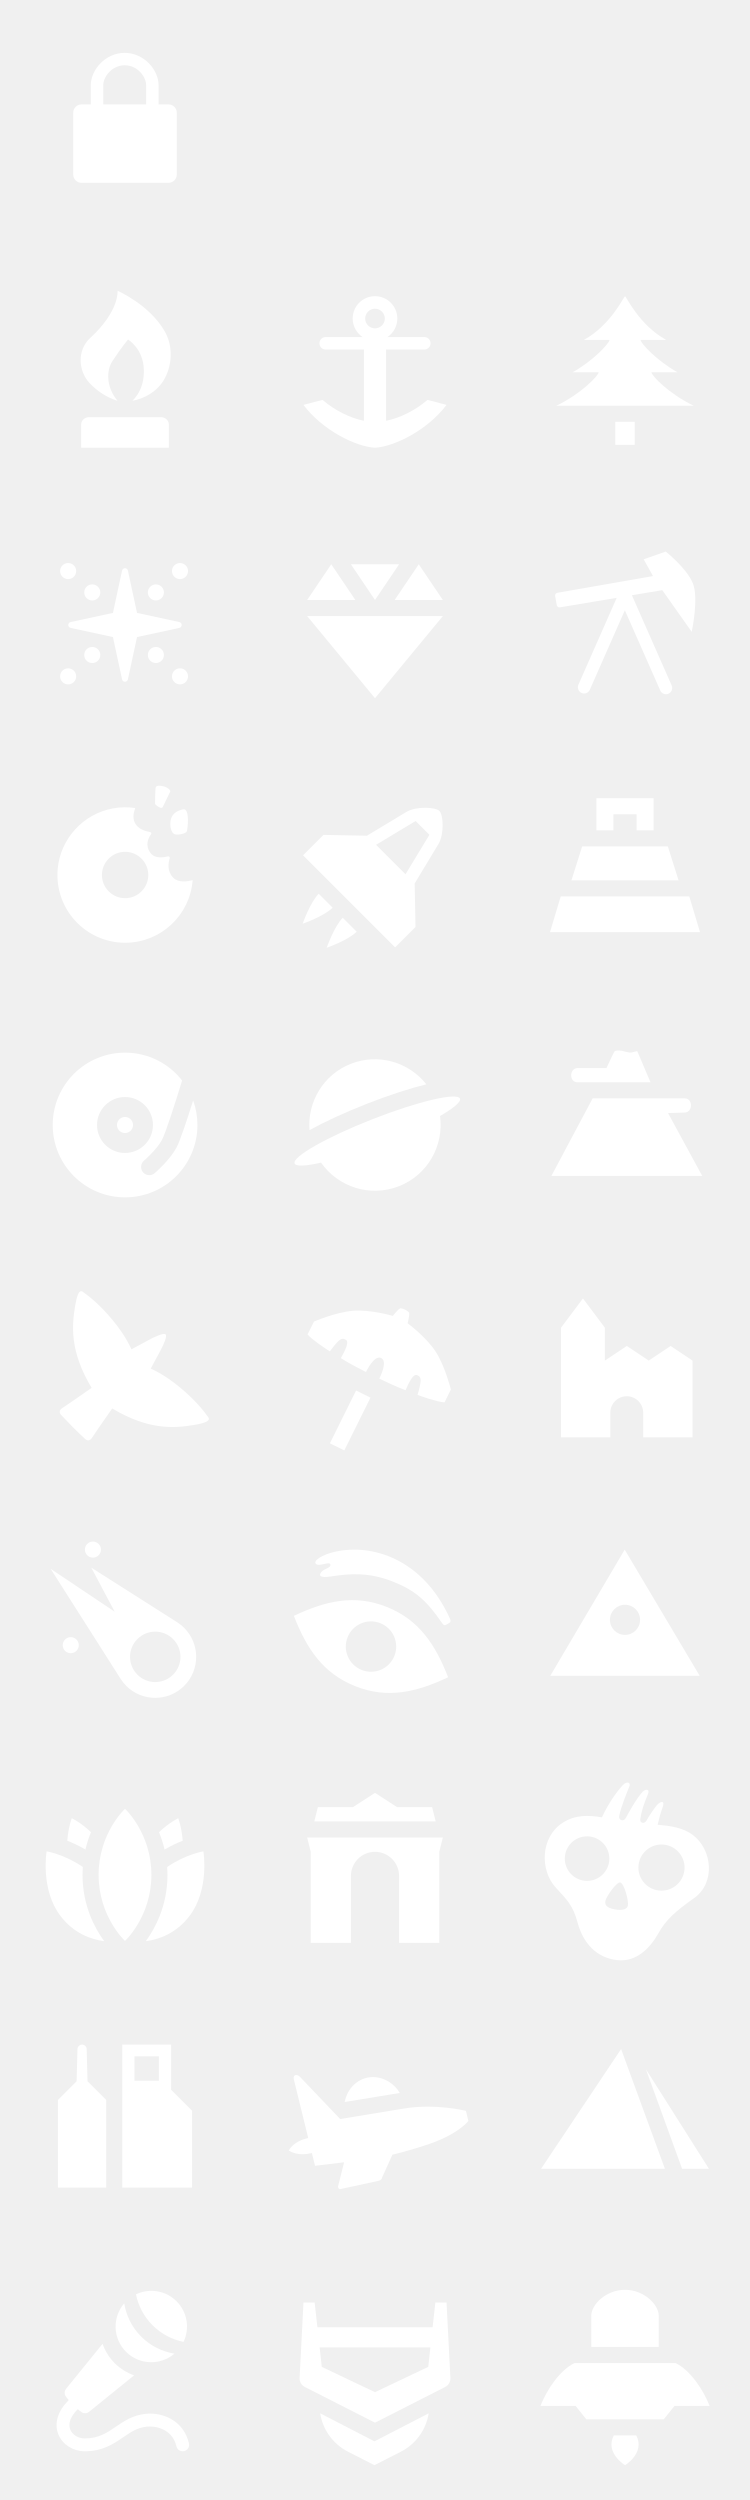
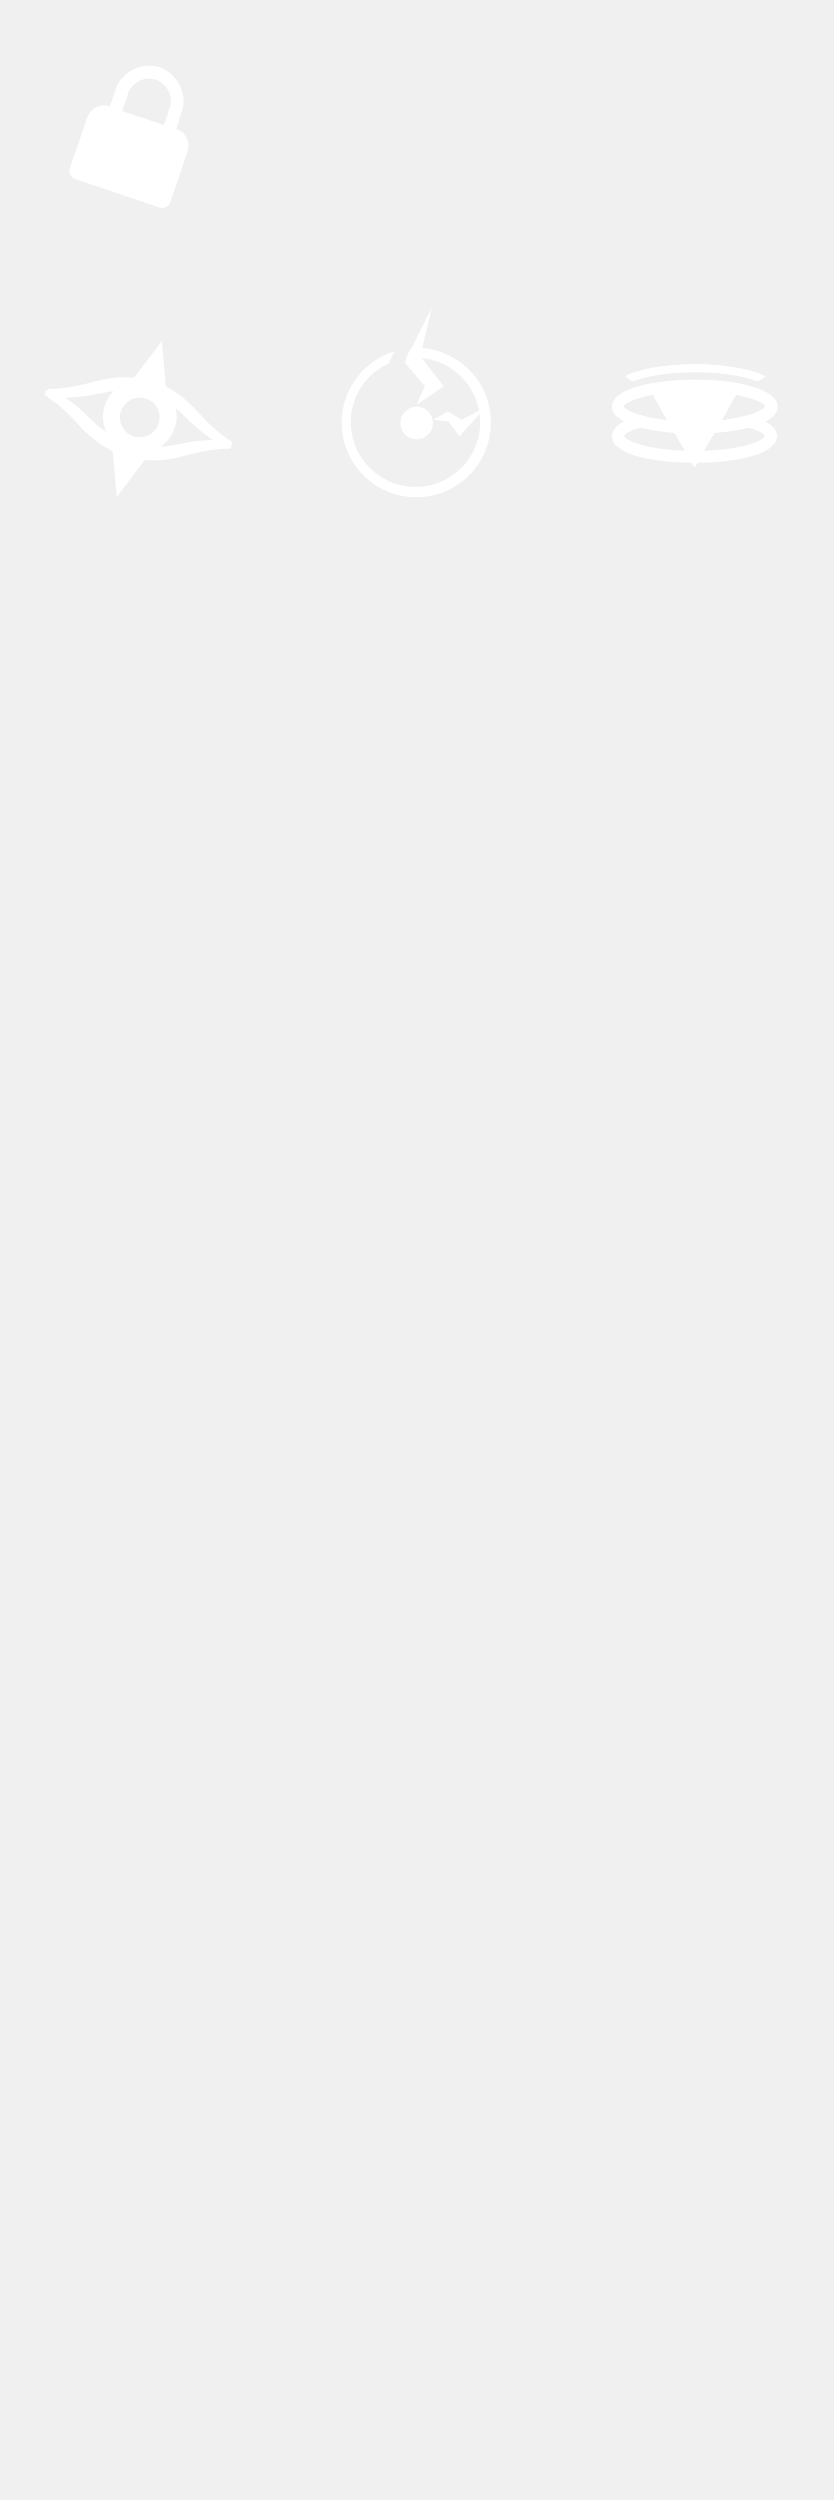
- <svg xmlns="http://www.w3.org/2000/svg" viewBox="0 0 210 700">
-   <path d="m47.19 29.24h-2.79v-5.39c0-4.27-4.06-9.04-9.49-9.05-5.43 0-9.49 4.79-9.49 9.05v5.39h-2.61c-1.27 0-2.31 1.04-2.31 2.31v17.33c0 1.27 1.04 2.31 2.31 2.31h24.38c1.27 0 2.31-1.04 2.31-2.31v-17.33c0-1.27-1.04-2.31-2.31-2.31zm-18.28-5.39c0-2.26 2.34-5.56 6-5.57 3.67 0 6.01 3.3 6.01 5.57v5.39h-12v-5.39z" fill="#fff" />
-   <g fill="#fff">
-     <circle cx="19.81" cy="460.65" r="2.25" />
-     <circle cx="26.02" cy="433.89" r="2.25" />
-     <path d="m51.58 455.81c-.59-.59-1.23-1.1-1.9-1.53s-24.11-15.33-24.11-15.33l6.54 12.33-17.93-12.01 19.52 30.69c.46.73 1 1.43 1.64 2.08 4.48 4.48 11.75 4.48 16.23 0s4.48-11.75 0-16.23zm-3.12 13.1c-2.76 2.76-7.22 2.76-9.98 0s-2.76-7.22 0-9.98 7.22-2.76 9.98 0 2.76 7.22 0 9.98z" />
-     <path d="m48.5 245.75c-1.8-1.84-1.36-4.24-.98-5.44.1-.3-.18-.6-.49-.52-1.22.29-3.63.75-4.91-.98-1.6-2.16-.58-4.2.16-5.19.19-.25.05-.6-.26-.65-1.03-.18-2.88-.66-3.85-1.93-1.27-1.65-.75-3.49-.31-4.79-1.99-.3-4.08-.29-6.23.1-8.34 1.51-14.78 8.57-15.48 17.02-.94 11.21 7.88 20.6 18.89 20.6 9.99 0 18.17-7.73 18.9-17.53-1.38.38-3.97.81-5.43-.68zm-13.47 5.74c-3.58 0-6.49-2.91-6.49-6.49s2.91-6.49 6.49-6.49 6.49 2.91 6.49 6.49-2.91 6.49-6.49 6.49z" />
-     <path d="m45.91 220.19c-1.17-.29-2.04-.28-2.29.23-.15.3-.24 4.31-.21 4.62s1.05.98 1.38 1.08.63.14.77-.13 1.93-3.98 2.1-4.35-.79-1.2-1.76-1.44z" />
-     <path d="m51.21 226.62c-1.6.4-2.82 1.05-3.34 2.7-.42 1.34-.16 3.94 1.15 4.3.93.25 3.01-.24 3.27-.79s.98-6.72-1.08-6.21z" />
-     <path d="m193.68 176.92s2.05-9.42.3-13.65c-1.75-4.22-7.57-8.83-7.57-8.83l-6.18 2.17 2.61 4.69-26.77 4.68c-.42.07-.7.47-.63.9l.45 2.55c.07.42.47.7.89.63l15.9-2.67-10.73 24.33c-.39.88.01 1.92.89 2.31s1.92-.01 2.31-.9l9.81-22.26 9.91 22.47c.39.88 1.42 1.29 2.31.9.88-.39 1.28-1.42.89-2.31l-11.14-25.26 8.51-1.43 8.24 11.67z" />
-     <path d="m187.05 311.66c1.89-.04 3.9-.14 4.59-.14 2.39 0 2.47-3.98.08-3.98h-25.78l-11.56 21.73h42.25z" />
-     <path d="m178.48 294.41c-.17-.26-1.36.4-2.24.3-.41-.05-1.37-.28-1.84-.42s-1.89-.29-2.31.08c-.14.12-1.55 3.06-2.27 4.69-2.55.02-7.28 0-8.06 0-2.39 0-2.47 3.98-.08 3.98h20.46l-3.67-8.63z" />
-     <circle cx="35" cy="315" r="2.25" />
-     <path d="m49.41 321.33c-1.91 3.57-5.95 7.03-6.12 7.17-.43.37-.96.55-1.49.55-.65 0-1.3-.27-1.75-.81-.82-.97-.71-2.42.26-3.25.04-.03 3.55-3.05 5.05-5.84.99-1.84 3.58-9.91 5.63-16.61-3.71-4.75-9.48-7.8-15.97-7.8-11.19 0-20.26 9.07-20.26 20.26s9.07 20.26 20.26 20.26 20.26-9.07 20.26-20.26c0-2.41-.42-4.72-1.2-6.87-1.64 5.21-3.64 11.29-4.66 13.2zm-22.24-6.33c0-4.32 3.5-7.83 7.83-7.83s7.83 3.51 7.83 7.83-3.51 7.83-7.83 7.83-7.83-3.5-7.83-7.83z" />
-     <path d="m128.79 307.62c-.72-1.84-11.67.73-24.46 5.74s-22.57 10.57-21.84 12.41c.35.9 3.16.74 7.43-.24 0 0-.01.01-.02.02 4.77 6.81 13.72 9.76 21.8 6.59s12.64-11.41 11.51-19.65c0 0-.02 0-.03 0 3.8-2.18 5.97-3.98 5.62-4.88z" />
-     <path d="m102.65 309.08c6.1-2.39 12-4.32 16.73-5.47-4.89-6.2-13.4-8.78-21.13-5.75s-12.21 10.71-11.59 18.58c4.25-2.36 9.89-4.96 15.99-7.35z" />
-     <path d="m187 237h-12-12l-3 9.5h15 15z" />
-     <path d="m193 251h-18-18l-3 10h21 21z" />
-     <path d="m167 223.5v9h4.75v-4.5h6.5v4.5h4.75v-9z" />
-     <path d="m31.62 171.62 2.56-11.86c.19-.88 1.44-.88 1.63 0l2.56 11.86 11.84 2.56c.88.19.88 1.44 0 1.63l-11.84 2.56-2.56 11.86c-.19.88-1.44.88-1.63 0l-2.56-11.86-11.84-2.56c-.88-.19-.88-1.44 0-1.63z" />
-     <circle cx="43.65" cy="165.88" r="2.25" />
-     <circle cx="50.4" cy="159.9" r="2.25" />
-     <circle cx="19.08" cy="189.38" r="2.25" />
-     <circle cx="25.83" cy="183.4" r="2.25" />
-     <circle cx="43.65" cy="183.4" r="2.25" />
-     <circle cx="50.4" cy="189.38" r="2.25" />
-     <circle cx="25.83" cy="165.88" r="2.25" />
-     <circle cx="19.08" cy="159.9" r="2.25" />
-     <path d="m86 172.5 19 23 19-23z" />
-     <path d="m98.25 158 6.75 10 6.75-10z" />
-     <path d="m124 168-6.75-10-6.75 10z" />
-     <path d="m99.5 168-6.75-10-6.75 10z" />
-     <path d="m174.92 433.89-20.84 35.33h41.83l-21-35.33zm.08 23.88c-2.33 0-4.22-1.89-4.22-4.22s1.89-4.22 4.22-4.22 4.22 1.89 4.22 4.22-1.89 4.22-4.22 4.22z" />
-     <path d="m89.24 250.25c-2.4 2.4-4.5 8.4-4.5 8.4s6-2.1 8.4-4.5z" />
-     <path d="m95.97 256.98c-2.4 2.4-4.5 8.4-4.5 8.4s6-2.1 8.4-4.5z" />
-     <path d="m116.11 247.37 6.67-11.07c1.63-2.7 1.38-8.12.26-9.23s-6.52-1.36-9.23.26l-11.07 6.67-12.18-.23-5.71 5.71 12.89 12.89 12.89 12.89 5.71-5.71zm-10.82-10.82 11.07-6.67 3.87 3.87-6.69 11.05z" />
-     <path d="m122.1 378.64c-2.59-4.15-7.97-8.13-7.97-8.13s.59-2.22.44-2.88c-.09-.36-1.13-.93-1.13-.93s-1.08-.49-1.42-.34c-.63.28-2.03 2.09-2.03 2.09s-6.42-1.88-11.29-1.42c-4.88.45-10.79 3.01-10.79 3.01s-1.59 3.22-1.79 3.61c1.28 1.53 5.55 4.32 6.24 4.74.78-1.1 2.09-2.66 2.52-3.02.72-.6 1.31-.65 2-.2.9.59-.13 2.8-1.44 5.11 1.94 1.27 5.75 3.25 7.03 3.89 1.1-2.22 2.78-4.64 4.26-3.91s.56 3.54-.53 5.76c1.28.63 5.17 2.46 7.35 3.24 1.05-2.44 2.19-4.6 3.19-4.24.78.28 1.1.78 1.05 1.71-.03.56-.47 2.55-.88 3.84.76.3 5.56 2.01 7.55 2.1.2-.4 1.79-3.61 1.79-3.61s-1.55-6.26-4.14-10.41z" />
-     <path d="m89.81 395.46h16.5v4.5h-16.5z" transform="matrix(.4441661 -.8959445 .8959445 .4441661 -301.83 308.94)" />
-     <path d="m187.78 376.87-6.14 4.09-6.14-4.09-6.14 4.09v-9.21l-6.14-8.19-6.14 8.19v30.7h13.81v-6.9c0-2.54 2.06-4.6 4.6-4.6s4.6 2.06 4.6 4.6v6.9h13.81v-21.49l-6.14-4.09z" />
-     <path d="m58.32 396.84c-1.36-1.94-3.77-4.93-8.05-8.46-4.58-3.78-8.07-5.17-8.07-5.17s2.01-3.72 2.76-5.12c.76-1.4 1.93-3.95 1.42-4.46s-3.05.66-4.46 1.42c-1.4.75-5.12 2.76-5.12 2.76s-1.39-3.49-5.17-8.07c-3.53-4.28-6.52-6.69-8.47-8.05-1.01-.71-1.63 1.03-2.12 3.95-.95 5.65-1.51 12.75 4.61 22.96 0 0-6.55 4.59-8.19 5.64-1 .64-.81 1.43-.44 1.85.38.43 3.03 3.18 3.39 3.52.33.37 3.09 3.02 3.52 3.39.42.37 1.21.56 1.85-.44 1.05-1.65 5.64-8.19 5.64-8.19 10.21 6.11 17.31 5.56 22.96 4.61 2.91-.49 4.65-1.11 3.95-2.12z" />
-     <path d="m108.29 449.94c-9.04-3.6-17.12-1.7-26.01 2.5 3.57 9.16 8.13 16.09 17.18 19.69 9.04 3.6 17.12 1.7 26.01-2.5-3.57-9.16-8.14-16.09-17.18-19.69zm2.14 13.71c-1.44 3.62-5.54 5.39-9.16 3.94-3.62-1.44-5.39-5.54-3.94-9.16 1.44-3.62 5.54-5.39 9.16-3.94 3.62 1.44 5.39 5.54 3.94 9.16z" />
-     <path d="m126 453.26c.24.53.22.92-.19 1.16-.63.37-.54.31-.97.55-.35.2-.66.09-1.05-.49-4.28-6.24-7.45-9.17-13.95-11.7-6.46-2.51-11.59-2.25-17.21-1.37-3.23.51-3.44-.35-2.62-1.29s2.71-1.09 2.5-2.05c-.22-1.01-2.94.6-3.94-.1-1.18-.83 1.5-2.7 5.61-3.57 9.65-2.04 24.06 1.68 31.82 18.85z" />
+ <svg xmlns="http://www.w3.org/2000/svg" version="1.1" x="0px" y="0px" viewBox="0 0 210 630" style="enable-background:new 0 0 210 630;" xml:space="preserve">
+   <style type="text/css">
+ 	.st0{fill:#FFFFFF;}
+ 	.st1{fill:#FFFFFF;stroke:#FFFFFF;stroke-miterlimit:10;}
+ </style>
+   <g id="Layer_2">
+ </g>
+   <g id="Layer_1">
+     <path class="st0" d="M44.4,32.5L44.4,32.5l1.5-4.7C47.2,24,45,18.7,40.3,17c-4.7-1.6-9.7,1.4-11,5.1l-1.6,4.7l0,0   c-2.4-0.8-4.9,0.5-5.7,2.8l-4.4,12.8c-0.4,1.1,0.2,2.3,1.3,2.7l21.3,7.2c1.1,0.4,2.3-0.2,2.7-1.3l4.3-12.7   C48.1,35.9,46.8,33.3,44.4,32.5z M32.4,23.2c0.7-2,3.7-4.2,6.9-3.1c3.2,1.1,4.2,4.7,3.6,6.7l-1.6,4.7L30.8,28L32.4,23.2z" />
+     <g>
+       <circle class="st0" cx="105" cy="106.6" r="4.1" />
+       <polygon class="st0" points="111.8,97.3 105.9,101.4 105,102 105.8,100.1 105.9,99.9 107.1,97.3 105.9,96 104.1,93.8 102,91.4     102.4,90.5 103.7,87.8 105.2,84.7 108.8,77.5 106.4,87.8 105.9,89.8 106.4,90.4   " />
+       <polygon class="st0" points="109.1,105.8 112.9,103.7 116.3,105.8 122.5,102.5 115.8,109.9 113,106.2   " />
+       <path class="st0" d="M98.7,88.8l0.4,0.5l0.4-0.7C99.2,88.7,98.9,88.8,98.7,88.8z M99,89.3l-0.4-0.5c-7.3,2.6-12.5,9.6-12.5,17.7    c0,10.4,8.4,18.8,18.8,18.8c10.4,0,18.8-8.4,18.8-18.8c0-9.9-7.7-18.1-17.4-18.8c-0.5,0-0.9-0.1-1.4-0.1c-0.2,0-0.3,0-0.5,0    c-0.3,0-0.5,0-0.8,0l-1.3,2.6l-0.1,0.1c0,0,0.1,0,0.1,0c0.6-0.1,1.3-0.2,1.9-0.2c0.2,0,0.3,0,0.5,0c0.5,0,0.9,0,1.4,0.1    c8.3,0.7,14.9,7.7,14.9,16.2c0,9-7.3,16.3-16.3,16.3c-9,0-16.3-7.3-16.3-16.3c0-6.6,3.9-12.3,9.6-14.8" />
+     </g>
+     <g>
+       <g>
+         <g>
+           <polygon class="st1" points="12.2,98.6 12.1,99 12.1,99     " />
+           <path class="st1" d="M37.8,96.1C37.8,96.1,37.8,96.1,37.8,96.1c-0.1,0.2-0.1,0.4-0.2,0.7c-0.2,0.6-0.3,1.2-0.5,1.8l0,0      c0,0,0,0,0,0s0,0,0,0c0,0,0,0,0,0c0,0,0,0,0,0l-0.1,0c-1.6-0.3-3.1-0.5-4.5-0.6c-0.7,0-1.3,0-1.9,0h0c-1.4,0-2.6,0.1-3.6,0.3      c-2.7,0.4-5.5,1.3-10.2,1.4h-1v0c-1.2-0.3-2.3-0.6-3.5-0.9l0.1-0.3c0.4,0,0.8,0,1.2,0c5.6-0.3,9-1.6,12.2-2.3      c2.1-0.5,5-0.8,8.5-0.5c1.1,0.1,2.3,0.3,3.5,0.5C37.7,96,37.7,96,37.8,96.1C37.7,96,37.8,96,37.8,96.1z" />
+           <path class="st1" d="M33,112.5c-0.1,0.4-0.2,0.7-0.3,1.1c-0.1,0.4-0.3,0.9-0.4,1.3c0,0,0,0,0,0c0,0,0,0-0.1,0c0,0,0,0-0.1,0      c-1.2-0.5-2.3-1-3.3-1.5c-3.1-1.6-5.3-3.4-6.9-4.9c-2.4-2.3-4.5-5.3-9.1-8.5c-0.3-0.3-0.7-0.5-1-0.7l0.1-0.3      c1.1,0.4,2.3,0.8,3.4,1.1v0c0.3,0.1,0.5,0.3,0.8,0.5c3.9,2.6,5.8,4.9,7.8,6.7c1,0.8,2.2,1.8,3.8,2.8c0.2,0.1,0.5,0.3,0.7,0.4      c1.2,0.7,2.6,1.3,4.2,1.9l0,0c0,0,0,0,0,0c0,0,0,0,0,0C33,112.5,33,112.5,33,112.5L33,112.5z" />
+         </g>
+         <g>
+           <path class="st1" d="M57.9,111.6l-0.2,0.7c-1.2-0.3-2.3-0.6-3.5-0.9l0.2-0.7c-0.3-0.2-0.5-0.3-0.8-0.5c-3.9-2.6-5.8-4.8-7.8-6.7      c-1.8-1.6-4.5-3.5-8.6-5.1l-0.1,0c0,0,0,0-0.1,0s-0.1,0-0.1,0l-0.1,0c0.2-0.8,0.5-1.6,0.7-2.4c0,0,0,0,0,0c0,0,0.1,0,0.1,0      s0,0,0.1,0c4.9,1.9,8.1,4.4,10.1,6.4c2.4,2.3,4.5,5.3,9.1,8.5C57.3,111.2,57.6,111.4,57.9,111.6z" />
+           <path class="st1" d="M57.9,111.9l-0.2,0.7c-0.4,0-0.8,0-1.2,0c-5.6,0.3-9,1.6-12.2,2.3c-2.8,0.6-6.8,1-12,0c0,0-0.1,0-0.1,0      c0,0-0.1,0-0.1,0c0,0,0,0,0,0c0.2-0.8,0.4-1.6,0.6-2.4l0.1,0c0,0,0,0,0.1,0s0,0,0.1,0l0.1,0c4.3,0.9,7.7,0.7,10,0.3      c2.7-0.4,5.5-1.3,10.2-1.4c0.4,0,0.7,0,1,0l0.2-0.7C55.6,111.1,56.7,111.5,57.9,111.9z" />
+         </g>
+       </g>
+       <g>
+         <g>
+           <path class="st1" d="M37.1,98.5C37.1,98.5,37.1,98.5,37.1,98.5C37.1,98.5,37,98.4,37.1,98.5C37,98.4,37.1,98.4,37.1,98.5z" />
+           <path class="st1" d="M33,112.5C33,112.5,33,112.5,33,112.5C33,112.5,32.9,112.5,33,112.5C33,112.5,33,112.5,33,112.5z" />
+         </g>
+         <g>
+           <path class="st1" d="M37,98.4C37,98.4,37,98.4,37,98.4C36.9,98.4,36.9,98.4,37,98.4C37,98.4,37,98.4,37,98.4z" />
+           <path class="st1" d="M32.9,112.5C32.9,112.5,32.9,112.5,32.9,112.5C32.9,112.5,32.9,112.5,32.9,112.5      C32.9,112.5,32.9,112.5,32.9,112.5z" />
+         </g>
+       </g>
+       <path class="st1" d="M43.3,101.6c-0.5-1-1.1-1.9-1.9-2.7c-0.1-0.1-0.1-0.1-0.2-0.2c-1-0.9-2.2-1.6-3.5-2h0c0,0,0,0,0,0    c-0.1,0-0.1,0-0.2-0.1c0,0,0,0-0.1,0c-1.2-0.3-2.4-0.4-3.6-0.2c-0.1,0-0.3,0-0.4,0.1c-1,0.2-2,0.6-2.9,1.2h0    c-1.7,1.1-3.1,2.8-3.7,4.9c-0.8,2.6-0.2,5.3,1.2,7.4c0.2,0.3,0.5,0.6,0.7,0.9c1,1.1,2.3,2,3.8,2.5c0.1,0,0.1,0.1,0.2,0.1    c0,0,0,0,0,0c1.6,0.5,3.3,0.5,4.8,0h0c0.4-0.1,0.8-0.3,1.3-0.5h0c2.3-1.1,4-3,4.8-5.6C44.3,105.5,44.1,103.4,43.3,101.6z     M40.5,106.7c-0.8,2.9-3.9,4.6-6.8,3.8c-2.9-0.8-4.6-3.9-3.8-6.8c0.9-2.9,3.9-4.6,6.8-3.8C39.7,100.7,41.3,103.8,40.5,106.7z" />
+       <polygon class="st1" points="40.4,87.3 31.9,98.5 41.6,101.3   " />
+       <polygon class="st1" points="29.8,123.9 38.2,112.8 28.6,110   " />
+     </g>
+     <g>
+       <g>
+         <path class="st0" d="M176.9,95.7c-0.6,0-1.3,0-1.9,0s-1.3,0-1.9,0c-9.4,0.3-18.9,2.4-18.9,6.8c0,1.5,1.1,2.7,3,3.7     c1.2,0.6,2.6,1.1,4.3,1.6c1.3,0.3,2.7,0.6,4.2,0.8c1.4,0.2,2.8,0.4,4.3,0.5c1.7,0.1,3.4,0.2,5.1,0.2s3.4-0.1,5.1-0.2     c1.5-0.1,2.9-0.3,4.3-0.5c1.5-0.2,2.9-0.5,4.2-0.8c1.6-0.4,3.1-0.9,4.3-1.6c1.8-1,3-2.2,3-3.7C195.8,98.1,186.4,95.9,176.9,95.7z      M182.8,105.8c-0.3,0-0.6,0.1-0.9,0.1c-1.3,0.1-2.8,0.3-4.3,0.3c-0.8,0-1.7,0-2.6,0s-1.8,0-2.6,0c-1.5-0.1-3-0.2-4.3-0.3     c-0.3,0-0.6-0.1-0.9-0.1c-2.3-0.3-4.3-0.7-5.8-1.2c-2.7-0.8-4.1-1.6-4.2-2.2c0.1-0.7,2.6-2,7.3-2.9c1.9-0.4,4.2-0.6,6.8-0.8     c1.2-0.1,2.4-0.1,3.7-0.1s2.5,0,3.7,0.1c2.6,0.2,4.9,0.4,6.8,0.8c4.7,0.9,7.2,2.2,7.3,2.9c-0.1,0.5-1.5,1.4-4.2,2.2     C187.1,105,185.1,105.5,182.8,105.8z" />
+       </g>
+       <g>
+         <path class="st0" d="M192.8,106.2c-1.2-0.6-2.6-1.1-4.2-1.6c-1.5,0.4-3.5,0.9-5.8,1.2c-0.3,0-0.6,0.1-0.9,0.1l1.3-2.3     c-2-0.3-4.1-0.4-6.3-0.5c-0.6,0-1.3,0-1.9,0s-1.3,0-1.9,0c-2.1,0.1-4.2,0.2-6.3,0.5l1.3,2.3c-0.3,0-0.6-0.1-0.9-0.1     c-2.3-0.3-4.3-0.7-5.8-1.2c-1.6,0.4-3.1,0.9-4.2,1.6c-1.8,1-3,2.2-3,3.7c0,3.2,5,5.2,11.4,6.1c2.8,0.4,5.8,0.6,8.7,0.6     c0.2,0,0.4,0,0.7,0s0.4,0,0.7,0c3,0,6-0.2,8.7-0.6c6.4-0.9,11.4-2.9,11.4-6.1C195.8,108.4,194.7,107.2,192.8,106.2z M182.8,113.2     c-1.6,0.2-3.4,0.3-5.3,0.4c-0.8,0-1.6,0-2.4,0s-1.6,0-2.4,0c-2-0.1-3.8-0.2-5.4-0.4c-6.5-0.8-9.9-2.5-10-3.3     c0.1-0.5,1.5-1.4,4.2-2.2c1.8-0.5,4.1-1,7-1.3c0.9-0.1,1.8-0.2,2.8-0.2c0.4,0,0.7,0,1.1-0.1c0.8,0,1.7,0,2.6,0s1.8,0,2.6,0     c0.4,0,0.8,0,1.1,0.1c1,0.1,1.9,0.1,2.8,0.2c2.9,0.3,5.2,0.8,7,1.3c2.7,0.8,4.1,1.6,4.2,2.2C192.7,110.7,189.2,112.4,182.8,113.2     z" />
+       </g>
+       <g>
+         <path class="st0" d="M192.8,94.9c-3.4-1.9-9.9-2.9-16.4-3.1c-0.3,0-0.7,0-1,0c-0.4,0-0.9,0-1.3,0c-6.6,0.1-13,1.1-16.6,3     c0,0,0.1,0.1,0.1,0.1c0.3,0.2,0.7,0.5,1,0.7l0.8,0.5c2.8-1.1,7.6-2.2,14.5-2.3c0.5,0,0.9,0,1.4,0c0.4,0,0.7,0,1.1,0     c6.9,0.1,11.7,1.2,14.4,2.3c0,0,0,0,0,0l0.1-0.1l0.9-0.5L192.8,94.9z" />
+       </g>
+       <g>
+         <path class="st0" d="M192.9,94.8c0,0-0.1,0.1-0.1,0.1c-0.3,0.2-0.6,0.5-0.9,0.7l-0.9,0.5c-2.8-1.1-7.7-2.2-14.5-2.3     c-0.4,0-0.7,0-1.1,0c-0.5,0-0.9,0-1.4,0c-6.9,0.1-11.7,1.2-14.4,2.3c0,0,0,0,0,0l-0.1,0l-0.8-0.5c-0.3-0.2-0.7-0.5-1-0.7     c3.4-1.9,9.9-2.9,16.4-3.1c0.4,0,0.9,0,1.3,0c0.3,0,0.7,0,1,0C182.9,92,189.4,93,192.9,94.8z" />
+       </g>
+       <polygon class="st0" points="186.9,97.1 185.5,99.5 183.2,103.6 181.9,105.8 181.5,106.4 180.1,109 177.4,113.6 175.7,116.7     175,117.8 174.3,116.7 172.6,113.6 169.9,109 168.5,106.4 168.1,105.8 166.8,103.6 164.5,99.5 163.1,97.1   " />
+     </g>
  </g>
-   <path d="m155.77 113.6h38.46c-6.92-3.31-11.83-8.45-11.83-9.37h7.28c-5.61-3.12-10.31-8.08-10.31-9.05h7.17c-7.57-4.18-11.08-11.98-11.53-12.25-.45.27-3.96 8.07-11.53 12.25h7.17c0 .96-4.7 5.93-10.31 9.05h7.28c0 .92-4.92 6.06-11.83 9.37z" fill="#fff" />
-   <path d="m172.28 118.1h5.44v6.46h-5.44z" fill="#fff" />
-   <path d="m119.71 111.97c-3.61 3.07-7.83 5.1-11.61 5.85v-19.95h10.71c.97 0 1.75-.78 1.75-1.75s-.78-1.75-1.75-1.75h-10.32c1.67-1.12 2.76-3.03 2.76-5.19 0-3.45-2.8-6.25-6.25-6.25s-6.25 2.8-6.25 6.25c0 2.16 1.1 4.06 2.76 5.19h-10.32c-.97 0-1.75.78-1.75 1.75s.78 1.75 1.75 1.75h10.71v19.95c-3.78-.76-8-2.78-11.61-5.85l-5.32 1.4c5.32 7.08 14.58 11.68 20.03 12 5.44-.33 14.7-4.93 20.03-12zm-14.72-25.53c1.52 0 2.75 1.22 2.76 2.74 0 1.52-1.23 2.75-2.74 2.76-1.52 0-2.75-1.22-2.76-2.74 0-1.52 1.22-2.75 2.74-2.76z" fill="#fff" />
-   <path d="m32.92 112.22c-3.19-3.74-3.2-8.43-1.45-11.1 2.59-3.96 4.38-6.05 4.38-6.05s4.28 2.52 4.43 8.48c.06 2.28-.3 5.78-3.2 8.67 3.36-.6 6.69-2.55 8.53-5.39 2.66-4.11 2.98-9.81.48-14.12-4.33-7.47-13.17-11.29-13.17-11.29s.61 5.59-7.67 13.22c-3.73 3.43-3.36 9.32-.08 12.72 2.02 2.1 4.62 3.91 7.76 4.87z" fill="#fff" />
-   <path d="m45.09 116.81h-20.18c-1.21 0-2.19.93-2.19 2.07v6.49h24.56v-6.49c0-1.15-.98-2.07-2.19-2.07z" fill="#fff" />
-   <path d="m56.95 518.37s-5.09.87-10.15 4.4c.05.72.09 1.45.09 2.2 0 8.65-3.47 15.01-6.07 18.57 3.68-.51 8.5-2.15 12.26-7.09 5.66-7.44 3.87-18.08 3.87-18.08z" fill="#fff" />
-   <path d="m25.48 513.01c-2.95-2.79-5.39-3.91-5.39-3.91s-.95 2.45-1.25 6.31c1.52.59 3.27 1.39 5.08 2.47.41-1.77.95-3.4 1.56-4.87z" fill="#fff" />
-   <path d="m35 506.46s-7.39 6.82-7.39 18.5 7.39 18.5 7.39 18.5 7.39-6.82 7.39-18.5-7.39-18.5-7.39-18.5z" fill="#fff" />
-   <path d="m51.16 515.42c-.3-3.86-1.25-6.31-1.25-6.31s-2.44 1.12-5.39 3.9c.61 1.48 1.15 3.1 1.56 4.87 1.81-1.08 3.55-1.88 5.08-2.47z" fill="#fff" />
-   <path d="m13.05 518.37s5.09.87 10.15 4.4c-.05.72-.09 1.45-.09 2.2 0 8.65 3.47 15.01 6.07 18.57-3.68-.51-8.5-2.15-12.26-7.09-5.66-7.44-3.87-18.08-3.87-18.08z" fill="#fff" />
-   <path d="m86 514.5 1 4v25.5h11.26v-18.75c0-3.72 3.02-6.74 6.74-6.74s6.74 3.02 6.74 6.74v18.75h11.26v-25.5l1-4z" fill="#fff" />
-   <path d="m121 506h-9.82l-6.18-4-6.18 4h-9.82l-1 4h34z" fill="#fff" />
-   <path d="m193.97 513.77c-2.74-2.04-6.34-2.55-9.82-2.84.3-1.43.85-3.46 1.31-4.65.94-2.43-.61-1.91-1.54-.83-.6.71-2.21 3.01-2.91 4.32-.57 1.06-1.88.69-1.74-.35.28-2.05 1.02-4.43 2.12-6.98.72-1.66-.71-1.53-1.43-.77-1.67 1.77-4.08 6.08-4.68 7.28-.65 1.29-2.1.72-1.91-.4.42-2.55 2.62-7.76 2.87-8.37.38-.93-.51-1.64-1.78-.42-.66.64-3.61 4.08-5.93 9.1-3.74-.65-7.51-.75-11.02 1.54-6.26 4.09-6.28 13.27-2 18 3.14 3.47 4.88 4.96 6.19 9.84 1.55 5.8 5.26 9.94 11.12 10.6 5.31.59 9.18-3.3 11.57-7.58 2.06-3.69 4.63-6.02 9.94-9.78 6.12-4.33 5.07-13.65-.35-17.69zm-30.33 12.83c-3.42-.41-5.86-3.51-5.45-6.93s3.51-5.86 6.93-5.45 5.86 3.51 5.45 6.93-3.51 5.86-6.93 5.45zm12.16 6.98c-.17.85-1.24 1.53-3.81 1.02-2.5-.5-2.68-1.49-2.44-2.49.26-1.1 3.08-5.22 4.12-5.02 1.09.21 2.4 5.14 2.14 6.5zm15.83-9.89c-.42 3.54-3.64 6.07-7.18 5.65s-6.07-3.64-5.65-7.18 3.64-6.07 7.18-5.65 6.07 3.64 5.65 7.18z" fill="#fff" />
-   <path d="m24.51 582.76-.24-9.01c-.02-.69-.58-1.25-1.29-1.27-.7.02-1.27.58-1.29 1.27l-.24 9.01-5.22 5.22v24.54h13.5v-24.54z" fill="#fff" />
-   <path d="m47.91 572.48h-13.68s0 40.04 0 40.04h19.54s0-21.52 0-21.52l-5.86-5.86s0-12.66 0-12.66zm-3.42 10.13h-6.84v-6.84h6.84z" fill="#fff" />
-   <path d="m130.46 591.04s-8.45-2.14-17.42-.64c-7.45 1.25-15.17 2.5-17.79 2.93-3.69-3.92-10.63-11.11-11.2-11.75-.87-.96-2.06-.69-1.8.56l4.05 16.5c-1.22.26-4.09 1.1-5.44 3.49 2.3 1.54 5.28 1.02 6.47.72l.88 3.57 8.14-.98-1.73 6.87c.13.44.38.71.57.66l10.94-2.38c.46-.1.81-.47.88-.93l2.87-6.35s4.89-1.12 10.45-3.05c8.21-2.85 10.81-6.39 10.81-6.39l-.68-2.84z" fill="#fff" />
-   <path d="m104.44 581.58c-4.07 0-7.21 3.12-7.92 6.98l15.41-2.53c-1.42-2.54-4.37-4.45-7.48-4.45z" fill="#fff" />
-   <path d="m173.91 573.73-22.42 33.54h34.69z" fill="#fff" />
-   <path d="m180.85 579.38 10.14 27.89h7.52z" fill="#fff" />
-   <path d="m51.39 655.73c1.77-3.71 1.13-8.29-1.95-11.37-3.07-3.08-7.65-3.72-11.37-1.95.64 3.18 2.19 6.21 4.65 8.67s5.49 4.01 8.67 4.65z" fill="#fff" />
-   <path d="m48.87 659.02c-3.42-.55-6.7-2.12-9.33-4.76-2.63-2.63-4.21-5.92-4.76-9.33-3.37 3.93-3.21 9.85.51 13.57s9.64 3.89 13.57.51z" fill="#fff" />
-   <path d="m52.91 684.15c-1.5-6.44-7.38-8.8-12.2-8.27-3.58.39-5.96 2.02-8.27 3.6-2.47 1.69-4.8 3.28-8.72 3.28-1.8 0-3.42-.98-4.03-2.45-.69-1.66.03-3.68 2.03-5.68l.06-.06c.43.37.86.71 1.15.89.62.38 1.42.32 1.99-.13l12.63-10.24c-1.98-.7-3.85-1.82-5.43-3.4s-2.71-3.45-3.4-5.43l-10.24 12.63c-.45.57-.52 1.37-.13 1.99.18.29.52.72.89 1.15l-.06.06c-3.05 3.05-4.08 6.55-2.81 9.6 1.16 2.79 4.11 4.67 7.35 4.67 5.04 0 8.08-2.08 10.75-3.91 2.12-1.45 3.94-2.7 6.63-2.99 2.35-.26 7.14.56 8.3 5.51.19.83.93 1.39 1.75 1.39.14 0 .27-.02.41-.05.97-.23 1.57-1.19 1.34-2.16z" fill="#fff" />
-   <path d="m184.44 657.15v-8.81c0-2.97-4.04-7.19-9.44-7.19s-9.44 4.22-9.44 7.19v8.81h18.87z" fill="#fff" />
-   <path d="m178.14 681.91h-6.27c-2.56 4.89 3.14 8.35 3.14 8.35s5.7-3.46 3.14-8.35z" fill="#fff" />
-   <path d="m189.15 661.65h-28.29c-4.14 2.03-7.75 7.47-9.54 12.01h9.85l3.01 3.75h21.66l3.01-3.75h9.85c-1.79-4.54-5.4-9.98-9.54-12.01z" fill="#fff" />
-   <path d="m125.03 644.71h-3.13l-.77 6.93h-32.26l-.77-6.93h-3.13l-1.08 21.12c-.06 1.08.55 2.08 1.52 2.55l19.59 9.97 19.59-9.97c.98-.46 1.58-1.47 1.52-2.55zm-5.13 18.02-14.9 7.08-14.9-7.08-.6-5.45h31.01l-.6 5.45z" fill="#fff" />
-   <path d="m89.65 675.73c.72 4.62 3.62 8.61 7.78 10.74l7.41 3.78 7.41-3.78c4.17-2.13 7.06-6.12 7.78-10.74l-15.19 7.85z" fill="#fff" />
</svg>
